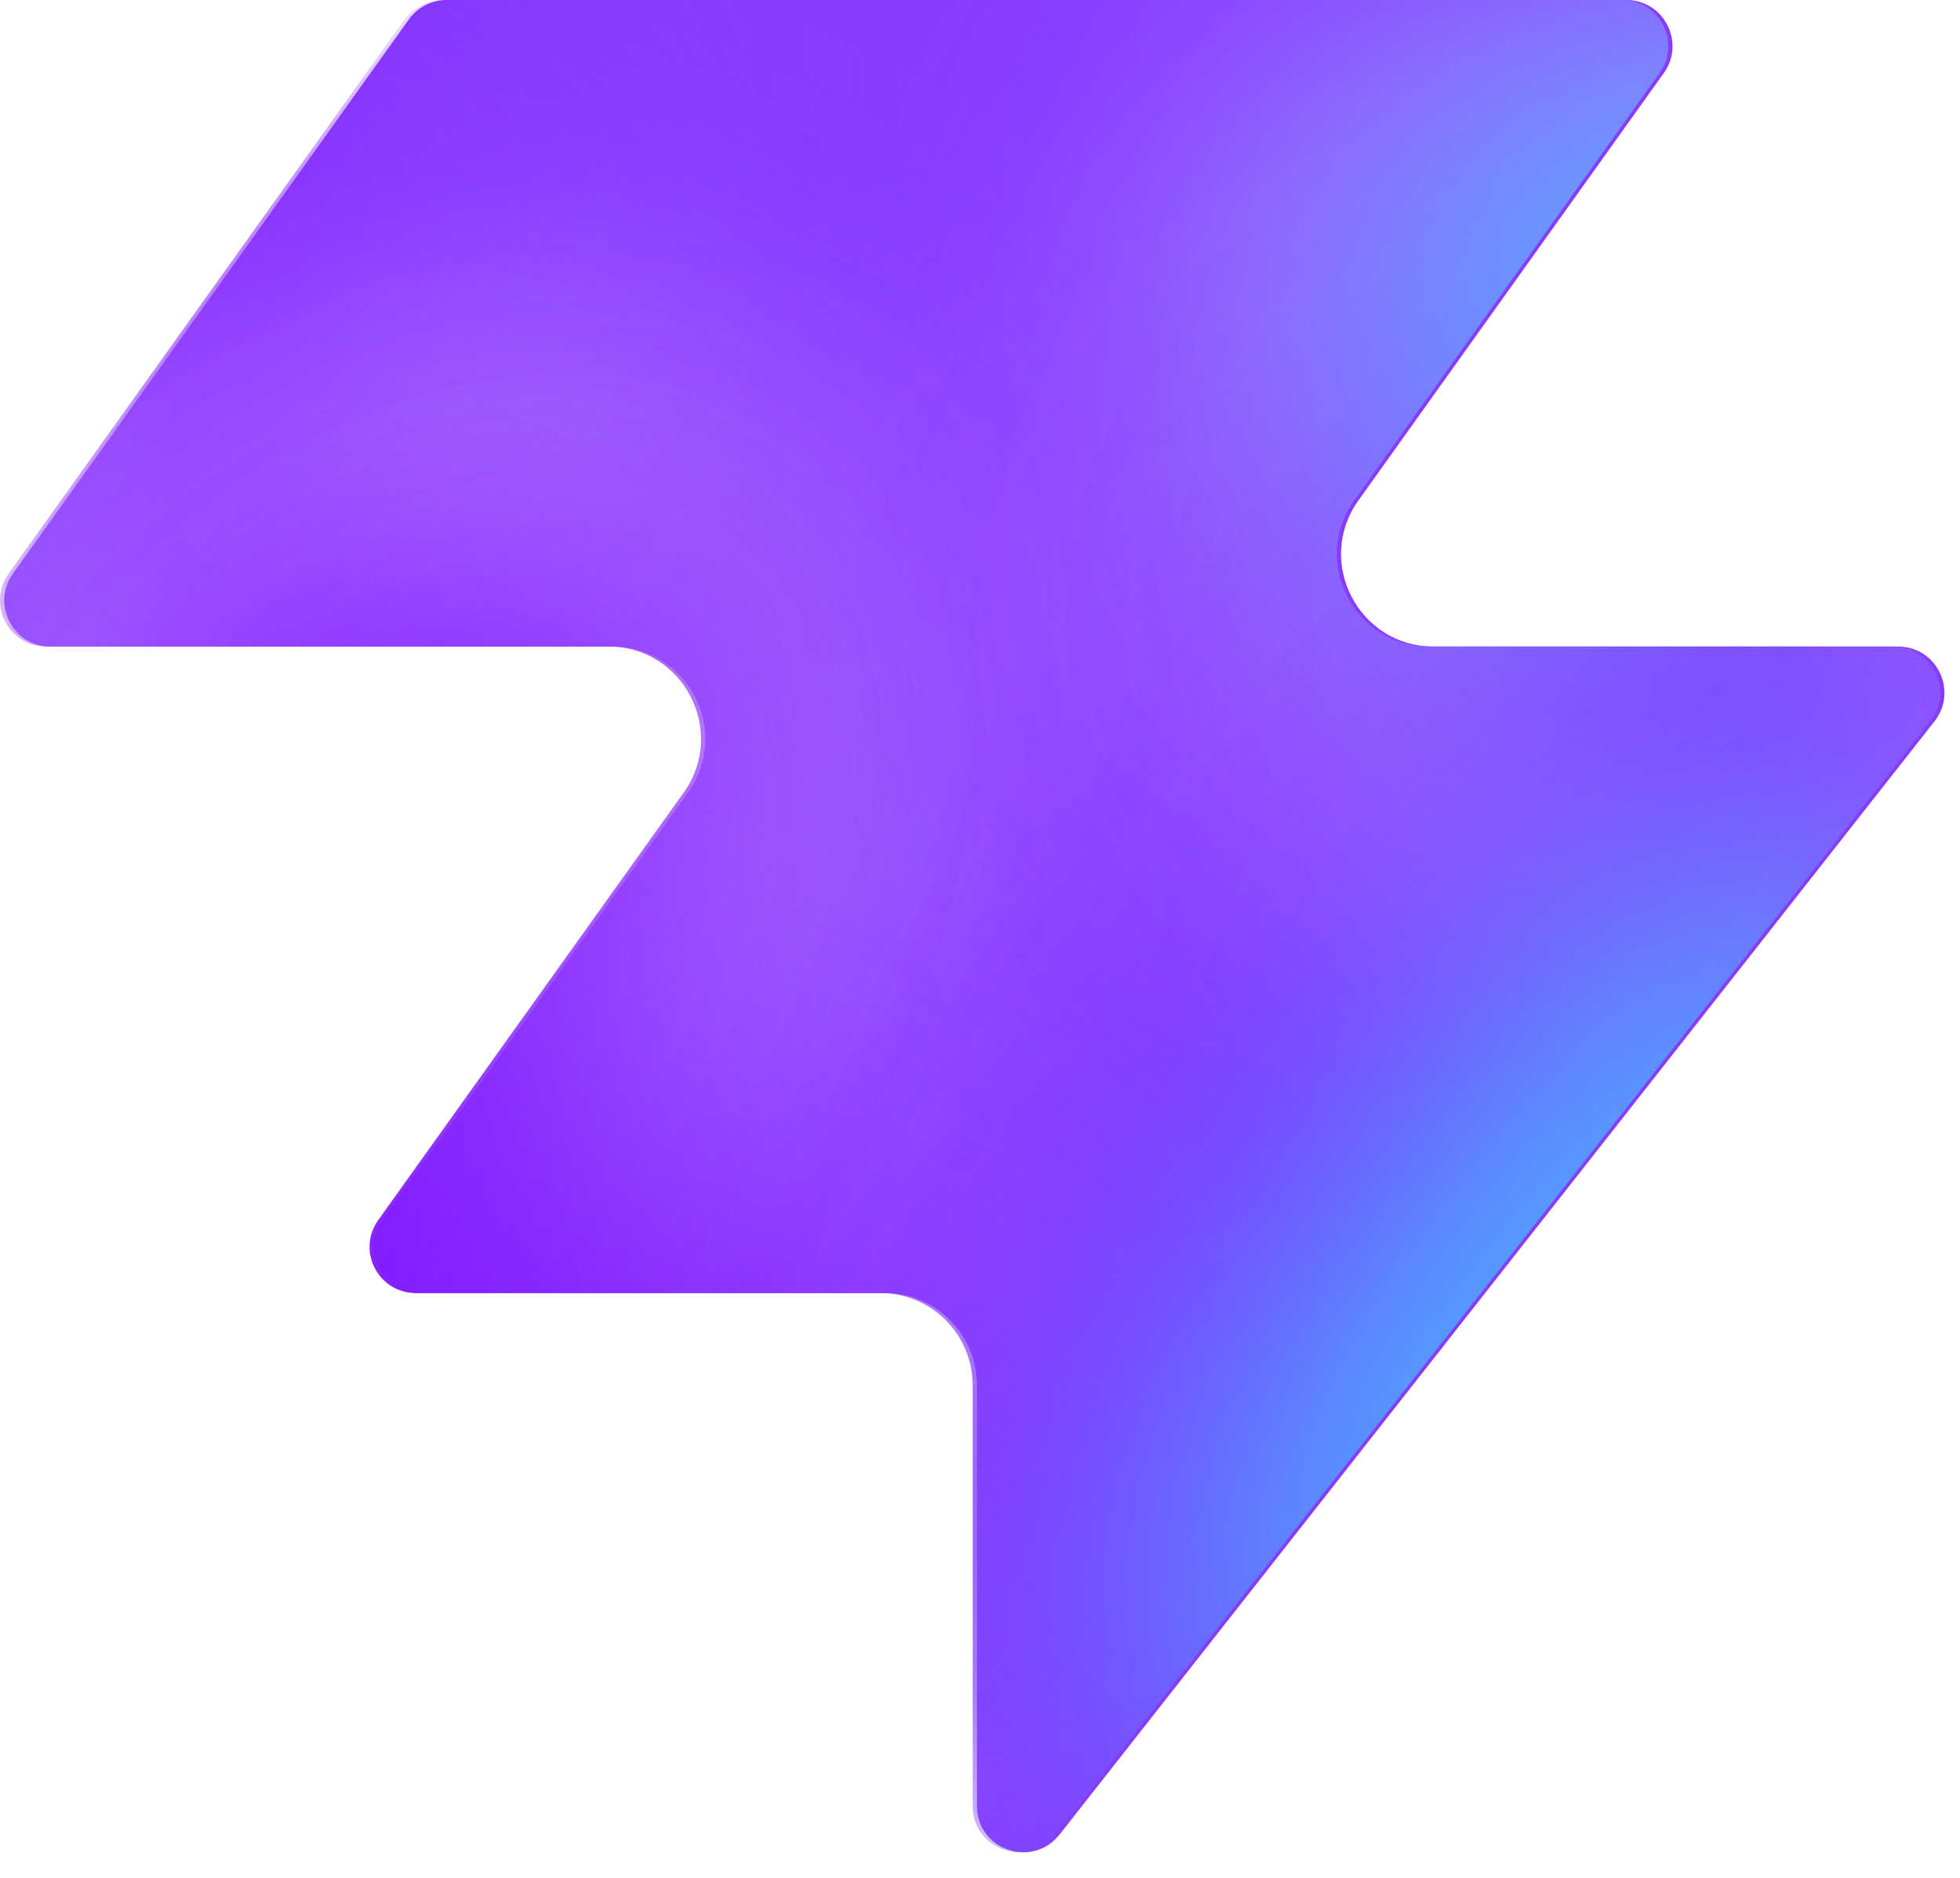
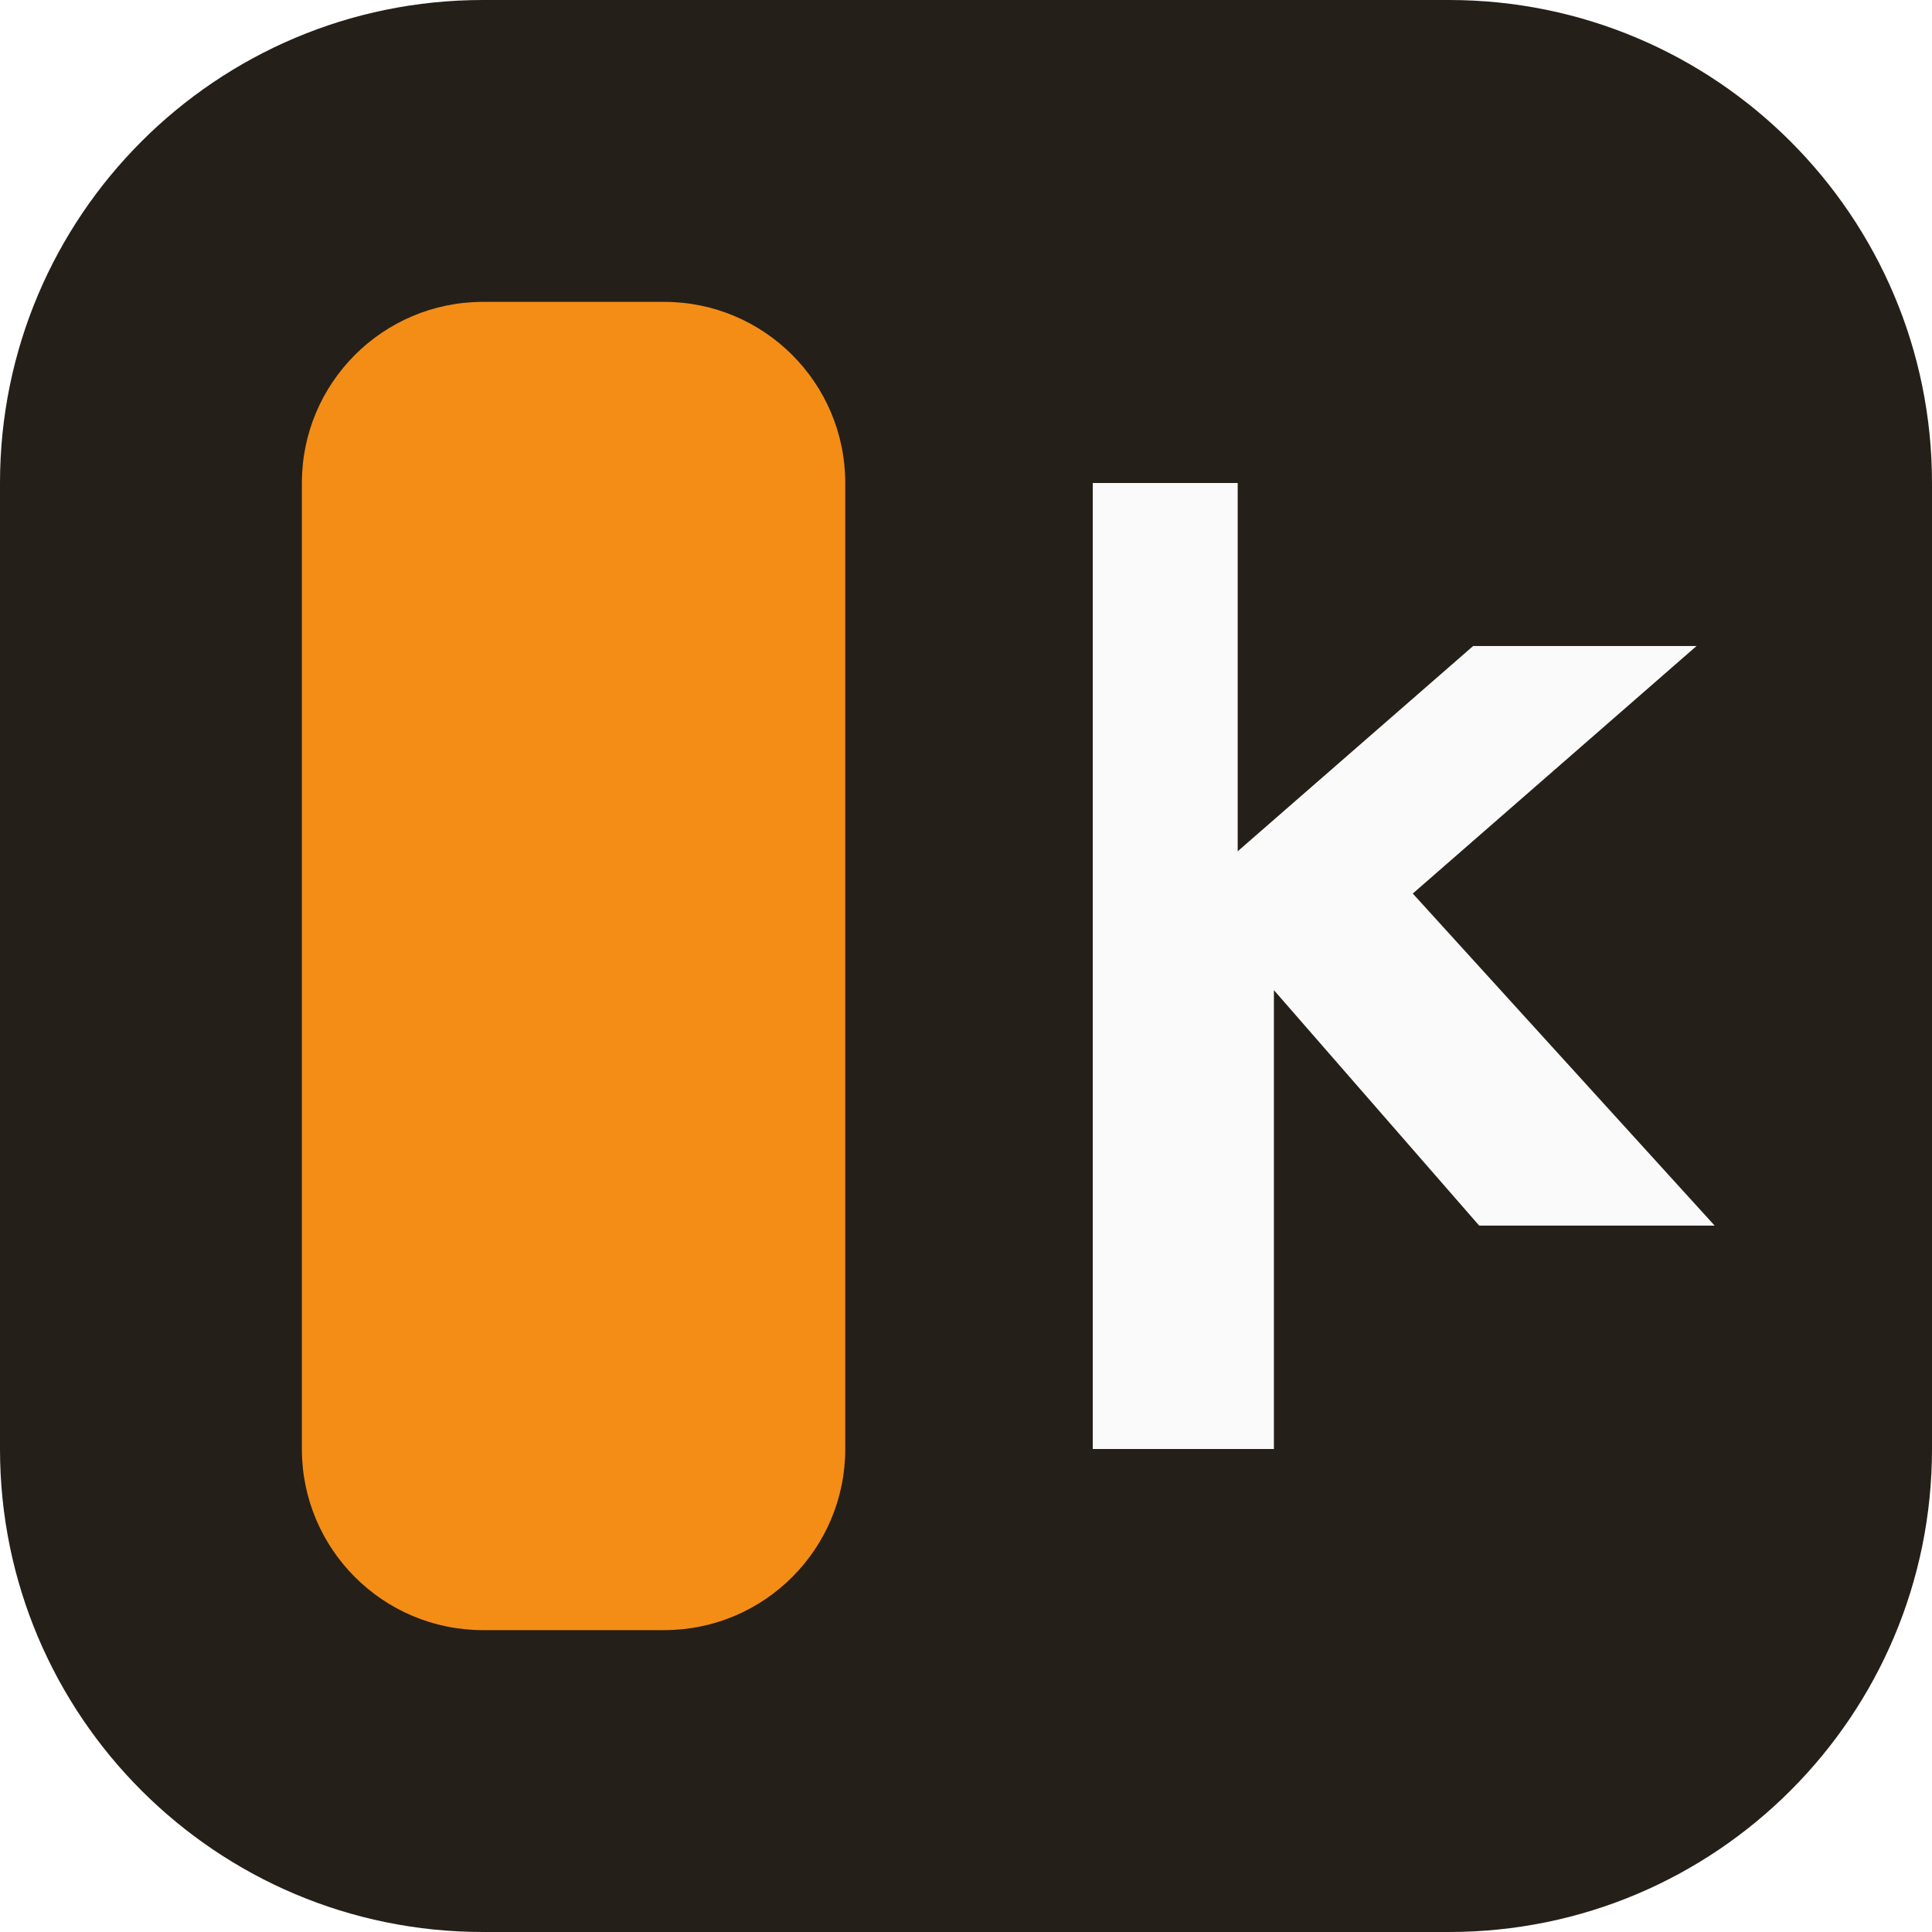
- <svg xmlns="http://www.w3.org/2000/svg" width="48" height="46" fill="none" viewBox="0 0 48 46">
-   <path fill="#863bff" d="M25.946 44.938c-.664.845-2.021.375-2.021-.698V33.937a2.26 2.26 0 0 0-2.262-2.262H10.287c-.92 0-1.456-1.04-.92-1.788l7.48-10.471c1.07-1.497 0-3.578-1.842-3.578H1.237c-.92 0-1.456-1.04-.92-1.788L10.013.474c.214-.297.556-.474.92-.474h28.894c.92 0 1.456 1.04.92 1.788l-7.48 10.471c-1.07 1.498 0 3.579 1.842 3.579h11.377c.943 0 1.473 1.088.89 1.83L25.947 44.94z" style="fill:#863bff;fill:color(display-p3 .525 .23 1);fill-opacity:1" />
-   <mask id="a" width="48" height="46" x="0" y="0" maskUnits="userSpaceOnUse" style="mask-type:alpha">
-     <path fill="#000" d="M25.842 44.938c-.664.844-2.021.375-2.021-.698V33.937a2.26 2.26 0 0 0-2.262-2.262H10.183c-.92 0-1.456-1.04-.92-1.788l7.48-10.471c1.07-1.498 0-3.579-1.842-3.579H1.133c-.92 0-1.456-1.04-.92-1.787L9.91.473c.214-.297.556-.474.92-.474h28.894c.92 0 1.456 1.04.92 1.788l-7.48 10.471c-1.07 1.498 0 3.578 1.842 3.578h11.377c.943 0 1.473 1.088.89 1.832L25.843 44.94z" style="fill:#000;fill-opacity:1" />
-   </mask>
-   <g mask="url(#a)">
-     <g filter="url(#b)">
-       <ellipse cx="5.508" cy="14.704" fill="#ede6ff" rx="5.508" ry="14.704" style="fill:#ede6ff;fill:color(display-p3 .927 .903 1);fill-opacity:1" transform="matrix(.00324 1 1 -.00324 -4.47 31.516)" />
-     </g>
-     <g filter="url(#c)">
-       <ellipse cx="10.399" cy="29.851" fill="#ede6ff" rx="10.399" ry="29.851" style="fill:#ede6ff;fill:color(display-p3 .927 .903 1);fill-opacity:1" transform="matrix(.00324 1 1 -.00324 -39.328 7.883)" />
-     </g>
-     <g filter="url(#d)">
-       <ellipse cx="5.508" cy="30.487" fill="#7e14ff" rx="5.508" ry="30.487" style="fill:#7e14ff;fill:color(display-p3 .492 .077 1);fill-opacity:1" transform="rotate(89.814 -25.913 -14.639)scale(1 -1)" />
-     </g>
-     <g filter="url(#e)">
-       <ellipse cx="5.508" cy="30.599" fill="#7e14ff" rx="5.508" ry="30.599" style="fill:#7e14ff;fill:color(display-p3 .492 .077 1);fill-opacity:1" transform="rotate(89.814 -32.644 -3.334)scale(1 -1)" />
-     </g>
-     <g filter="url(#f)">
-       <ellipse cx="5.508" cy="30.599" fill="#7e14ff" rx="5.508" ry="30.599" style="fill:#7e14ff;fill:color(display-p3 .492 .077 1);fill-opacity:1" transform="matrix(.00324 1 1 -.00324 -34.34 30.47)" />
-     </g>
-     <g filter="url(#g)">
-       <ellipse cx="14.072" cy="22.078" fill="#ede6ff" rx="14.072" ry="22.078" style="fill:#ede6ff;fill:color(display-p3 .927 .903 1);fill-opacity:1" transform="rotate(93.35 24.506 48.493)scale(-1 1)" />
-     </g>
-     <g filter="url(#h)">
-       <ellipse cx="3.47" cy="21.501" fill="#7e14ff" rx="3.47" ry="21.501" style="fill:#7e14ff;fill:color(display-p3 .492 .077 1);fill-opacity:1" transform="rotate(89.009 28.708 47.59)scale(-1 1)" />
-     </g>
-     <g filter="url(#i)">
-       <ellipse cx="3.47" cy="21.501" fill="#7e14ff" rx="3.47" ry="21.501" style="fill:#7e14ff;fill:color(display-p3 .492 .077 1);fill-opacity:1" transform="rotate(89.009 28.708 47.59)scale(-1 1)" />
-     </g>
-     <g filter="url(#j)">
-       <ellipse cx=".387" cy="8.972" fill="#7e14ff" rx="4.407" ry="29.108" style="fill:#7e14ff;fill:color(display-p3 .492 .077 1);fill-opacity:1" transform="rotate(39.51 .387 8.972)" />
-     </g>
-     <g filter="url(#k)">
-       <ellipse cx="47.523" cy="-6.092" fill="#7e14ff" rx="4.407" ry="29.108" style="fill:#7e14ff;fill:color(display-p3 .492 .077 1);fill-opacity:1" transform="rotate(37.892 47.523 -6.092)" />
-     </g>
-     <g filter="url(#l)">
-       <ellipse cx="41.412" cy="6.333" fill="#47bfff" rx="5.971" ry="9.665" style="fill:#47bfff;fill:color(display-p3 .28 .748 1);fill-opacity:1" transform="rotate(37.892 41.412 6.333)" />
-     </g>
-     <g filter="url(#m)">
-       <ellipse cx="-1.879" cy="38.332" fill="#7e14ff" rx="4.407" ry="29.108" style="fill:#7e14ff;fill:color(display-p3 .492 .077 1);fill-opacity:1" transform="rotate(37.892 -1.88 38.332)" />
-     </g>
-     <g filter="url(#n)">
-       <ellipse cx="-1.879" cy="38.332" fill="#7e14ff" rx="4.407" ry="29.108" style="fill:#7e14ff;fill:color(display-p3 .492 .077 1);fill-opacity:1" transform="rotate(37.892 -1.88 38.332)" />
-     </g>
-     <g filter="url(#o)">
-       <ellipse cx="35.651" cy="29.907" fill="#7e14ff" rx="4.407" ry="29.108" style="fill:#7e14ff;fill:color(display-p3 .492 .077 1);fill-opacity:1" transform="rotate(37.892 35.651 29.907)" />
-     </g>
-     <g filter="url(#p)">
-       <ellipse cx="38.418" cy="32.4" fill="#47bfff" rx="5.971" ry="15.297" style="fill:#47bfff;fill:color(display-p3 .28 .748 1);fill-opacity:1" transform="rotate(37.892 38.418 32.4)" />
-     </g>
-   </g>
-   <defs>
-     <filter id="b" width="60.045" height="41.654" x="-19.77" y="16.149" color-interpolation-filters="sRGB" filterUnits="userSpaceOnUse">
-       <feFlood flood-opacity="0" result="BackgroundImageFix" />
-       <feBlend in="SourceGraphic" in2="BackgroundImageFix" result="shape" />
-       <feGaussianBlur result="effect1_foregroundBlur_2002_17158" stdDeviation="7.659" />
-     </filter>
-     <filter id="c" width="90.34" height="51.437" x="-54.613" y="-7.533" color-interpolation-filters="sRGB" filterUnits="userSpaceOnUse">
-       <feFlood flood-opacity="0" result="BackgroundImageFix" />
-       <feBlend in="SourceGraphic" in2="BackgroundImageFix" result="shape" />
-       <feGaussianBlur result="effect1_foregroundBlur_2002_17158" stdDeviation="7.659" />
-     </filter>
-     <filter id="d" width="79.355" height="29.4" x="-49.64" y="2.03" color-interpolation-filters="sRGB" filterUnits="userSpaceOnUse">
-       <feFlood flood-opacity="0" result="BackgroundImageFix" />
-       <feBlend in="SourceGraphic" in2="BackgroundImageFix" result="shape" />
-       <feGaussianBlur result="effect1_foregroundBlur_2002_17158" stdDeviation="4.596" />
-     </filter>
-     <filter id="e" width="79.579" height="29.4" x="-45.045" y="20.029" color-interpolation-filters="sRGB" filterUnits="userSpaceOnUse">
-       <feFlood flood-opacity="0" result="BackgroundImageFix" />
-       <feBlend in="SourceGraphic" in2="BackgroundImageFix" result="shape" />
-       <feGaussianBlur result="effect1_foregroundBlur_2002_17158" stdDeviation="4.596" />
-     </filter>
-     <filter id="f" width="79.579" height="29.4" x="-43.513" y="21.178" color-interpolation-filters="sRGB" filterUnits="userSpaceOnUse">
-       <feFlood flood-opacity="0" result="BackgroundImageFix" />
-       <feBlend in="SourceGraphic" in2="BackgroundImageFix" result="shape" />
-       <feGaussianBlur result="effect1_foregroundBlur_2002_17158" stdDeviation="4.596" />
-     </filter>
-     <filter id="g" width="74.749" height="58.852" x="15.756" y="-17.901" color-interpolation-filters="sRGB" filterUnits="userSpaceOnUse">
-       <feFlood flood-opacity="0" result="BackgroundImageFix" />
-       <feBlend in="SourceGraphic" in2="BackgroundImageFix" result="shape" />
-       <feGaussianBlur result="effect1_foregroundBlur_2002_17158" stdDeviation="7.659" />
-     </filter>
-     <filter id="h" width="61.377" height="25.362" x="23.548" y="2.284" color-interpolation-filters="sRGB" filterUnits="userSpaceOnUse">
-       <feFlood flood-opacity="0" result="BackgroundImageFix" />
-       <feBlend in="SourceGraphic" in2="BackgroundImageFix" result="shape" />
-       <feGaussianBlur result="effect1_foregroundBlur_2002_17158" stdDeviation="4.596" />
-     </filter>
-     <filter id="i" width="61.377" height="25.362" x="23.548" y="2.284" color-interpolation-filters="sRGB" filterUnits="userSpaceOnUse">
-       <feFlood flood-opacity="0" result="BackgroundImageFix" />
-       <feBlend in="SourceGraphic" in2="BackgroundImageFix" result="shape" />
-       <feGaussianBlur result="effect1_foregroundBlur_2002_17158" stdDeviation="4.596" />
-     </filter>
-     <filter id="j" width="56.045" height="63.649" x="-27.636" y="-22.853" color-interpolation-filters="sRGB" filterUnits="userSpaceOnUse">
-       <feFlood flood-opacity="0" result="BackgroundImageFix" />
-       <feBlend in="SourceGraphic" in2="BackgroundImageFix" result="shape" />
-       <feGaussianBlur result="effect1_foregroundBlur_2002_17158" stdDeviation="4.596" />
-     </filter>
-     <filter id="k" width="54.814" height="64.646" x="20.116" y="-38.415" color-interpolation-filters="sRGB" filterUnits="userSpaceOnUse">
-       <feFlood flood-opacity="0" result="BackgroundImageFix" />
-       <feBlend in="SourceGraphic" in2="BackgroundImageFix" result="shape" />
-       <feGaussianBlur result="effect1_foregroundBlur_2002_17158" stdDeviation="4.596" />
-     </filter>
-     <filter id="l" width="33.541" height="35.313" x="24.641" y="-11.323" color-interpolation-filters="sRGB" filterUnits="userSpaceOnUse">
-       <feFlood flood-opacity="0" result="BackgroundImageFix" />
-       <feBlend in="SourceGraphic" in2="BackgroundImageFix" result="shape" />
-       <feGaussianBlur result="effect1_foregroundBlur_2002_17158" stdDeviation="4.596" />
-     </filter>
-     <filter id="m" width="54.814" height="64.646" x="-29.286" y="6.009" color-interpolation-filters="sRGB" filterUnits="userSpaceOnUse">
-       <feFlood flood-opacity="0" result="BackgroundImageFix" />
-       <feBlend in="SourceGraphic" in2="BackgroundImageFix" result="shape" />
-       <feGaussianBlur result="effect1_foregroundBlur_2002_17158" stdDeviation="4.596" />
-     </filter>
-     <filter id="n" width="54.814" height="64.646" x="-29.286" y="6.009" color-interpolation-filters="sRGB" filterUnits="userSpaceOnUse">
-       <feFlood flood-opacity="0" result="BackgroundImageFix" />
-       <feBlend in="SourceGraphic" in2="BackgroundImageFix" result="shape" />
-       <feGaussianBlur result="effect1_foregroundBlur_2002_17158" stdDeviation="4.596" />
-     </filter>
-     <filter id="o" width="54.814" height="64.646" x="8.244" y="-2.416" color-interpolation-filters="sRGB" filterUnits="userSpaceOnUse">
-       <feFlood flood-opacity="0" result="BackgroundImageFix" />
-       <feBlend in="SourceGraphic" in2="BackgroundImageFix" result="shape" />
-       <feGaussianBlur result="effect1_foregroundBlur_2002_17158" stdDeviation="4.596" />
-     </filter>
-     <filter id="p" width="39.409" height="43.623" x="18.713" y="10.588" color-interpolation-filters="sRGB" filterUnits="userSpaceOnUse">
-       <feFlood flood-opacity="0" result="BackgroundImageFix" />
-       <feBlend in="SourceGraphic" in2="BackgroundImageFix" result="shape" />
-       <feGaussianBlur result="effect1_foregroundBlur_2002_17158" stdDeviation="4.596" />
-     </filter>
-   </defs>
+ <svg xmlns="http://www.w3.org/2000/svg" viewBox="0 0 32 32" role="img" aria-label="KairosPayHub">
+   <rect width="32" height="32" rx="8" fill="#251f19" />
+   <rect x="5" y="5" width="9" height="22" rx="3" fill="#f48d16" />
+   <path fill="#fafafa" d="M17.5 8h3v6.1l3.9-3.4h3.7l-4.7 4.1 5 5.5h-3.9l-3.4-3.9V24h-3V8z" />
</svg>
